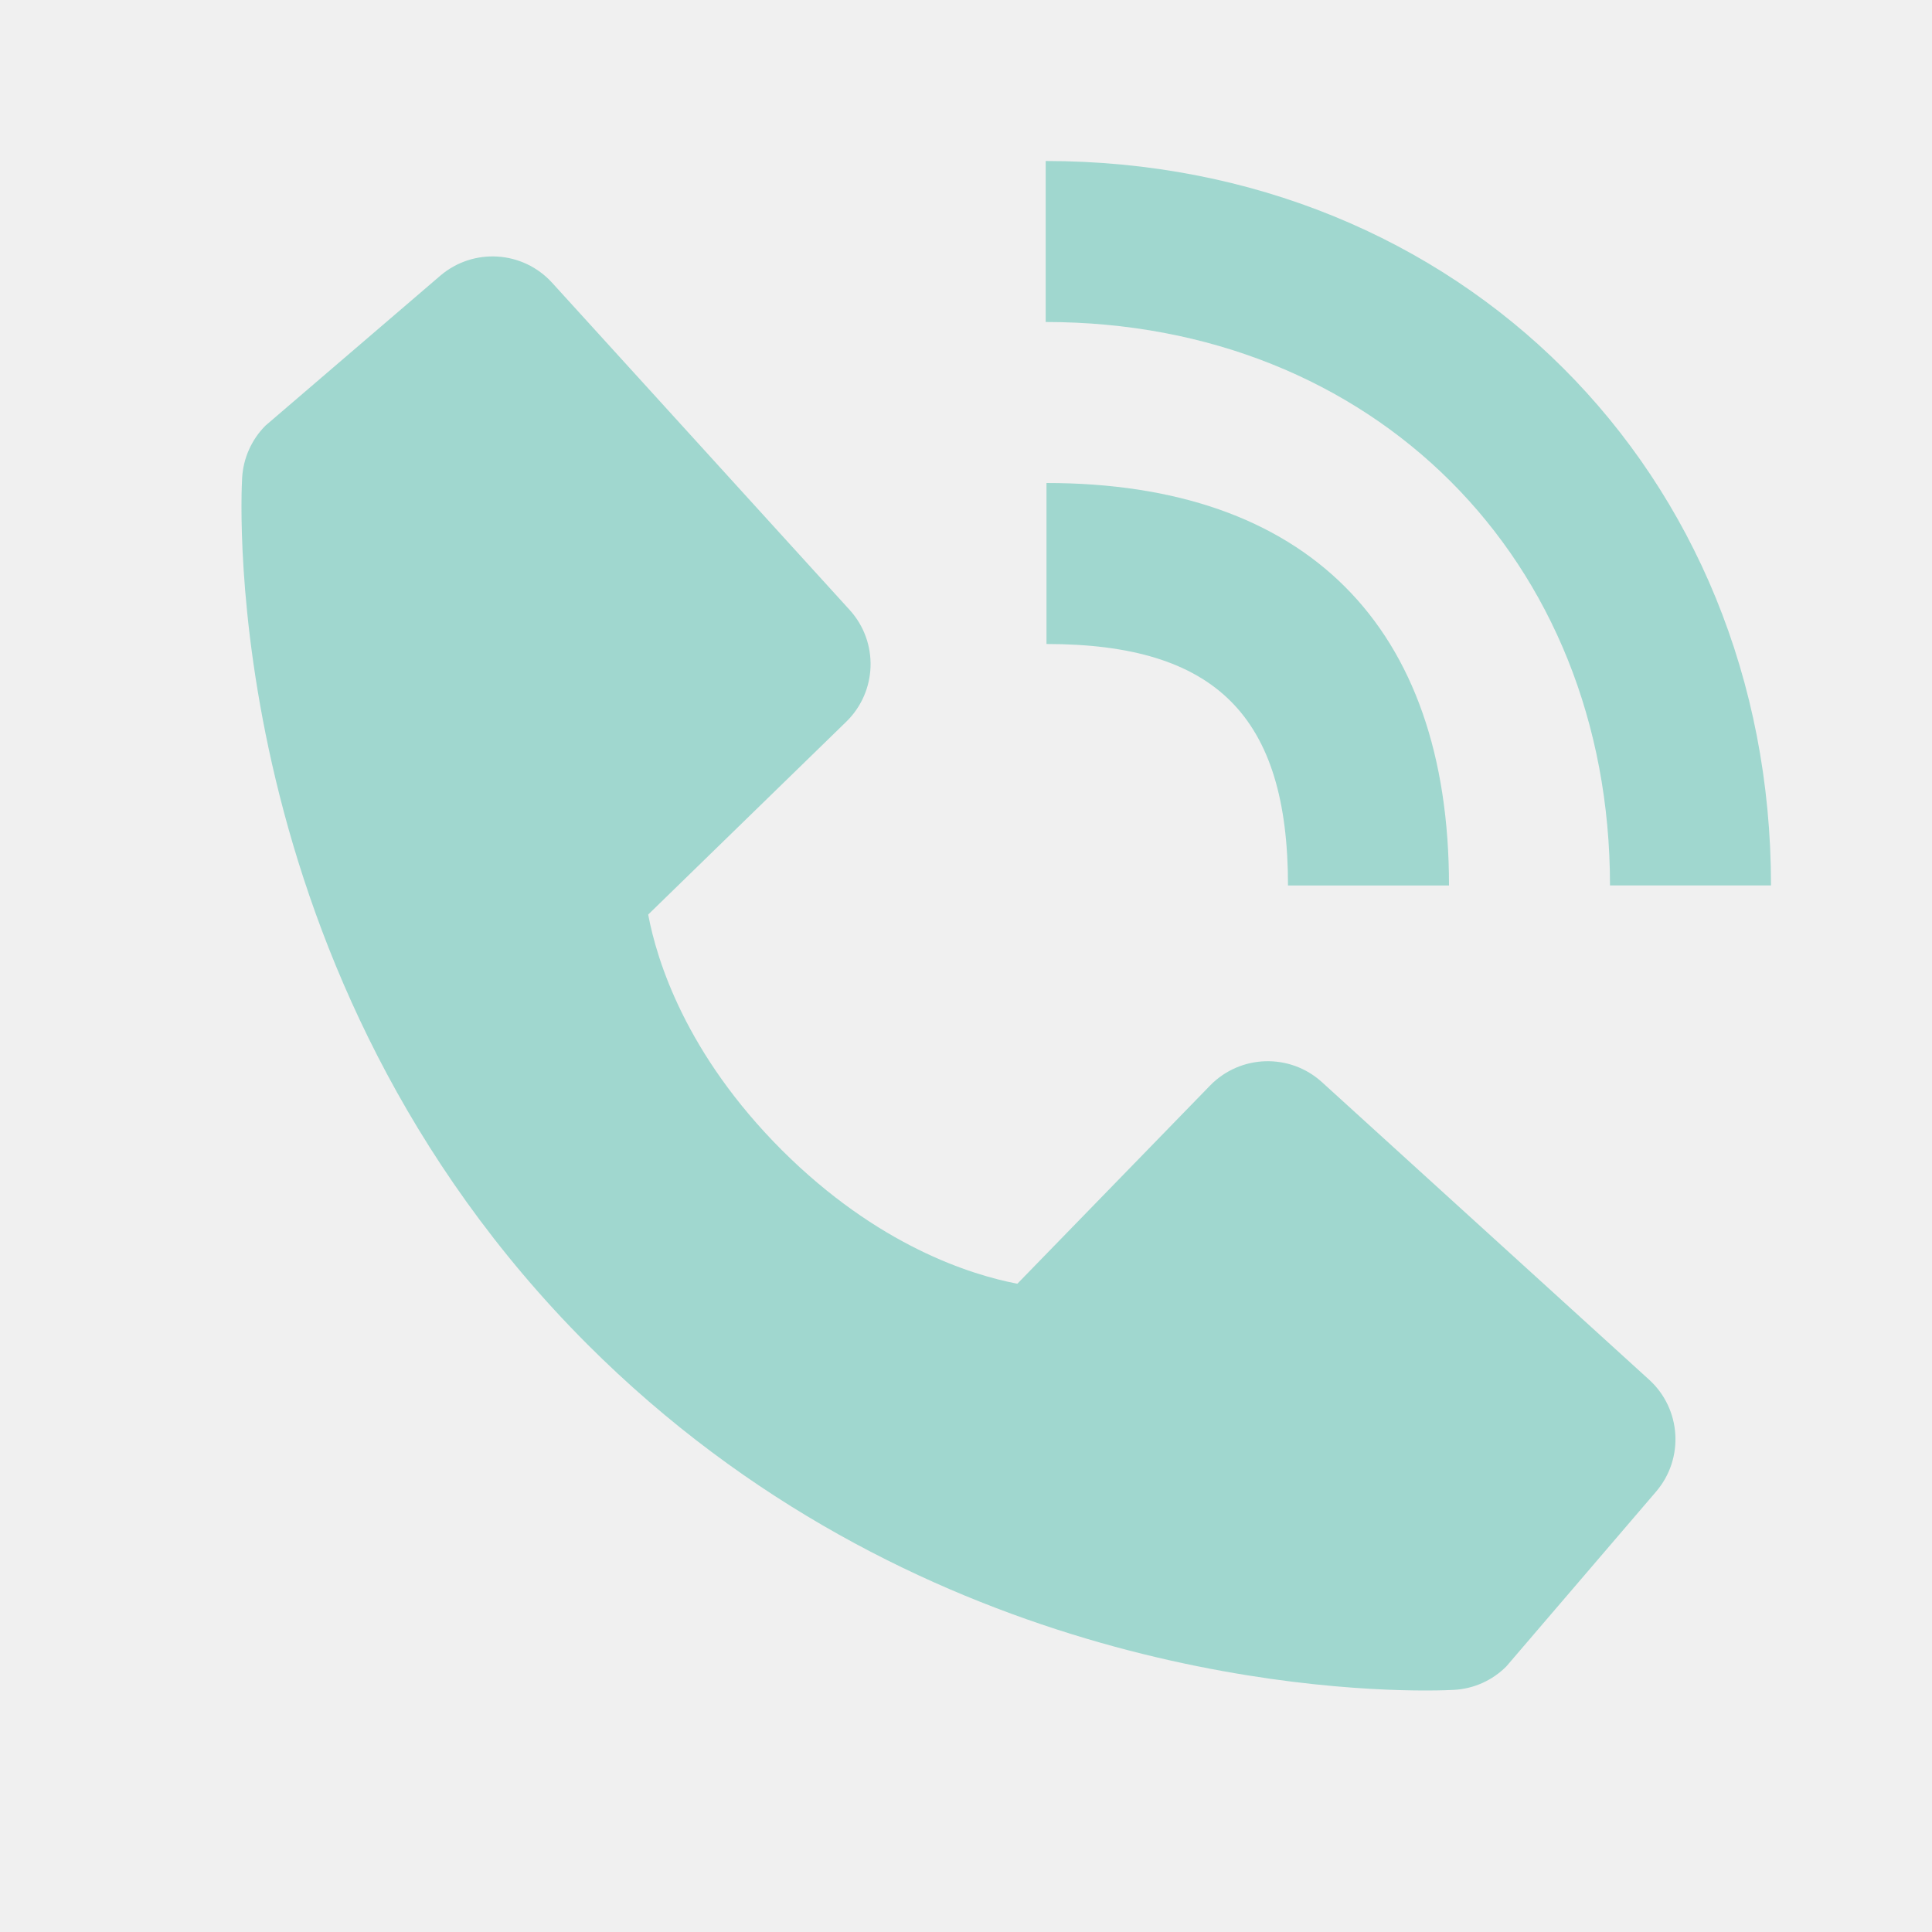
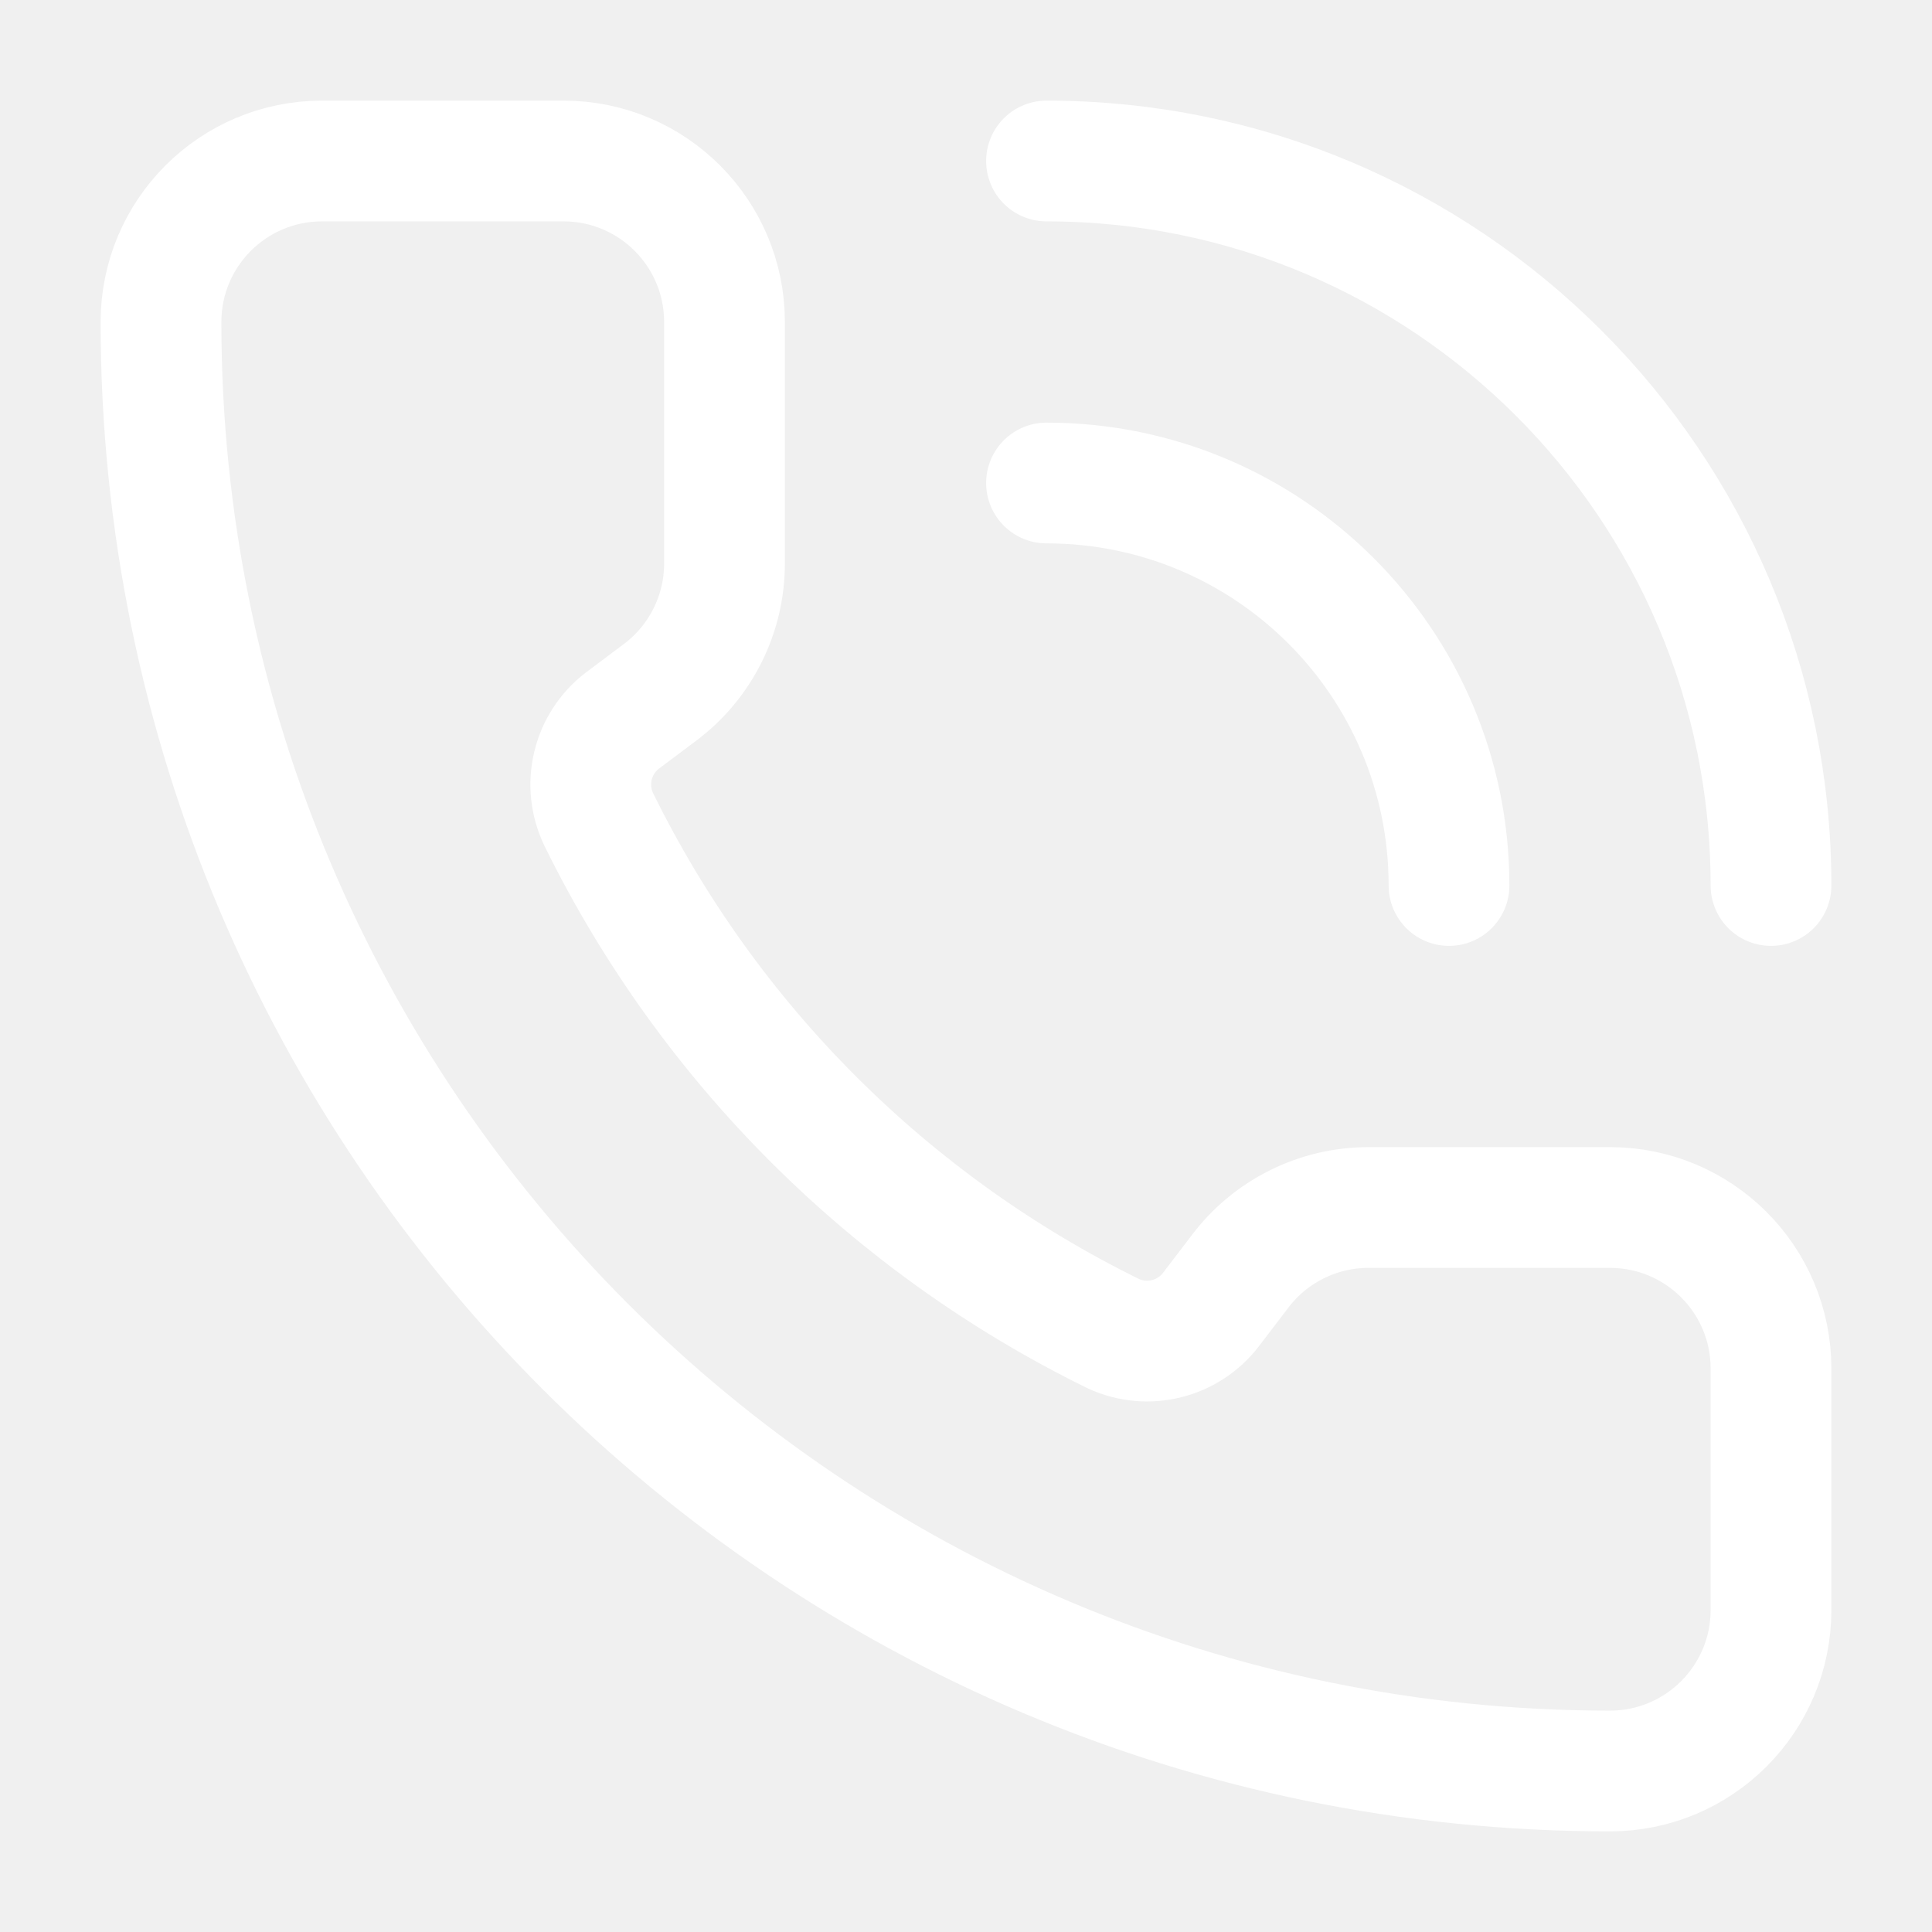
- <svg xmlns="http://www.w3.org/2000/svg" height="24" viewBox="0 0 24 24" width="24" fill="#A0D7CF">
-   <path d="M20 10.999h2C22 5.869 18.127 2 12.99 2v2C17.052 4 20 6.943 20 10.999z" />
-   <path d="M13 8c2.103 0 3 .897 3 3h2c0-3.225-1.775-5-5-5v2zm3.422 5.443a1.001 1.001 0 0 0-1.391.043l-2.393 2.461c-.576-.11-1.734-.471-2.926-1.66-1.192-1.193-1.553-2.354-1.66-2.926l2.459-2.394a1 1 0 0 0 .043-1.391L6.859 3.513a1 1 0 0 0-1.391-.087l-2.17 1.861a1 1 0 0 0-.29.649c-.015.25-.301 6.172 4.291 10.766C11.305 20.707 16.323 21 17.705 21c.202 0 .326-.006.359-.008a.992.992 0 0 0 .648-.291l1.86-2.171a1 1 0 0 0-.086-1.391l-4.064-3.696z" />
+ <svg xmlns="http://www.w3.org/2000/svg" width="24" height="24" viewBox="0 0 24 24" fill="none" stroke="#ffffff" stroke-width="1.5" stroke-linecap="round" stroke-linejoin="round" class="lucide lucide-phone-call-icon lucide-phone-call">
+   <path d="M13 2a9 9 0 0 1 9 9" />
+   <path d="M13 6a5 5 0 0 1 5 5" />
+   <path d="M13.832 16.568a1 1 0 0 0 1.213-.303l.355-.465A2 2 0 0 1 17 15h3a2 2 0 0 1 2 2v3a2 2 0 0 1-2 2A18 18 0 0 1 2 4a2 2 0 0 1 2-2h3a2 2 0 0 1 2 2v3a2 2 0 0 1-.8 1.6l-.468.351a1 1 0 0 0-.292 1.233 14 14 0 0 0 6.392 6.384" />
</svg>
